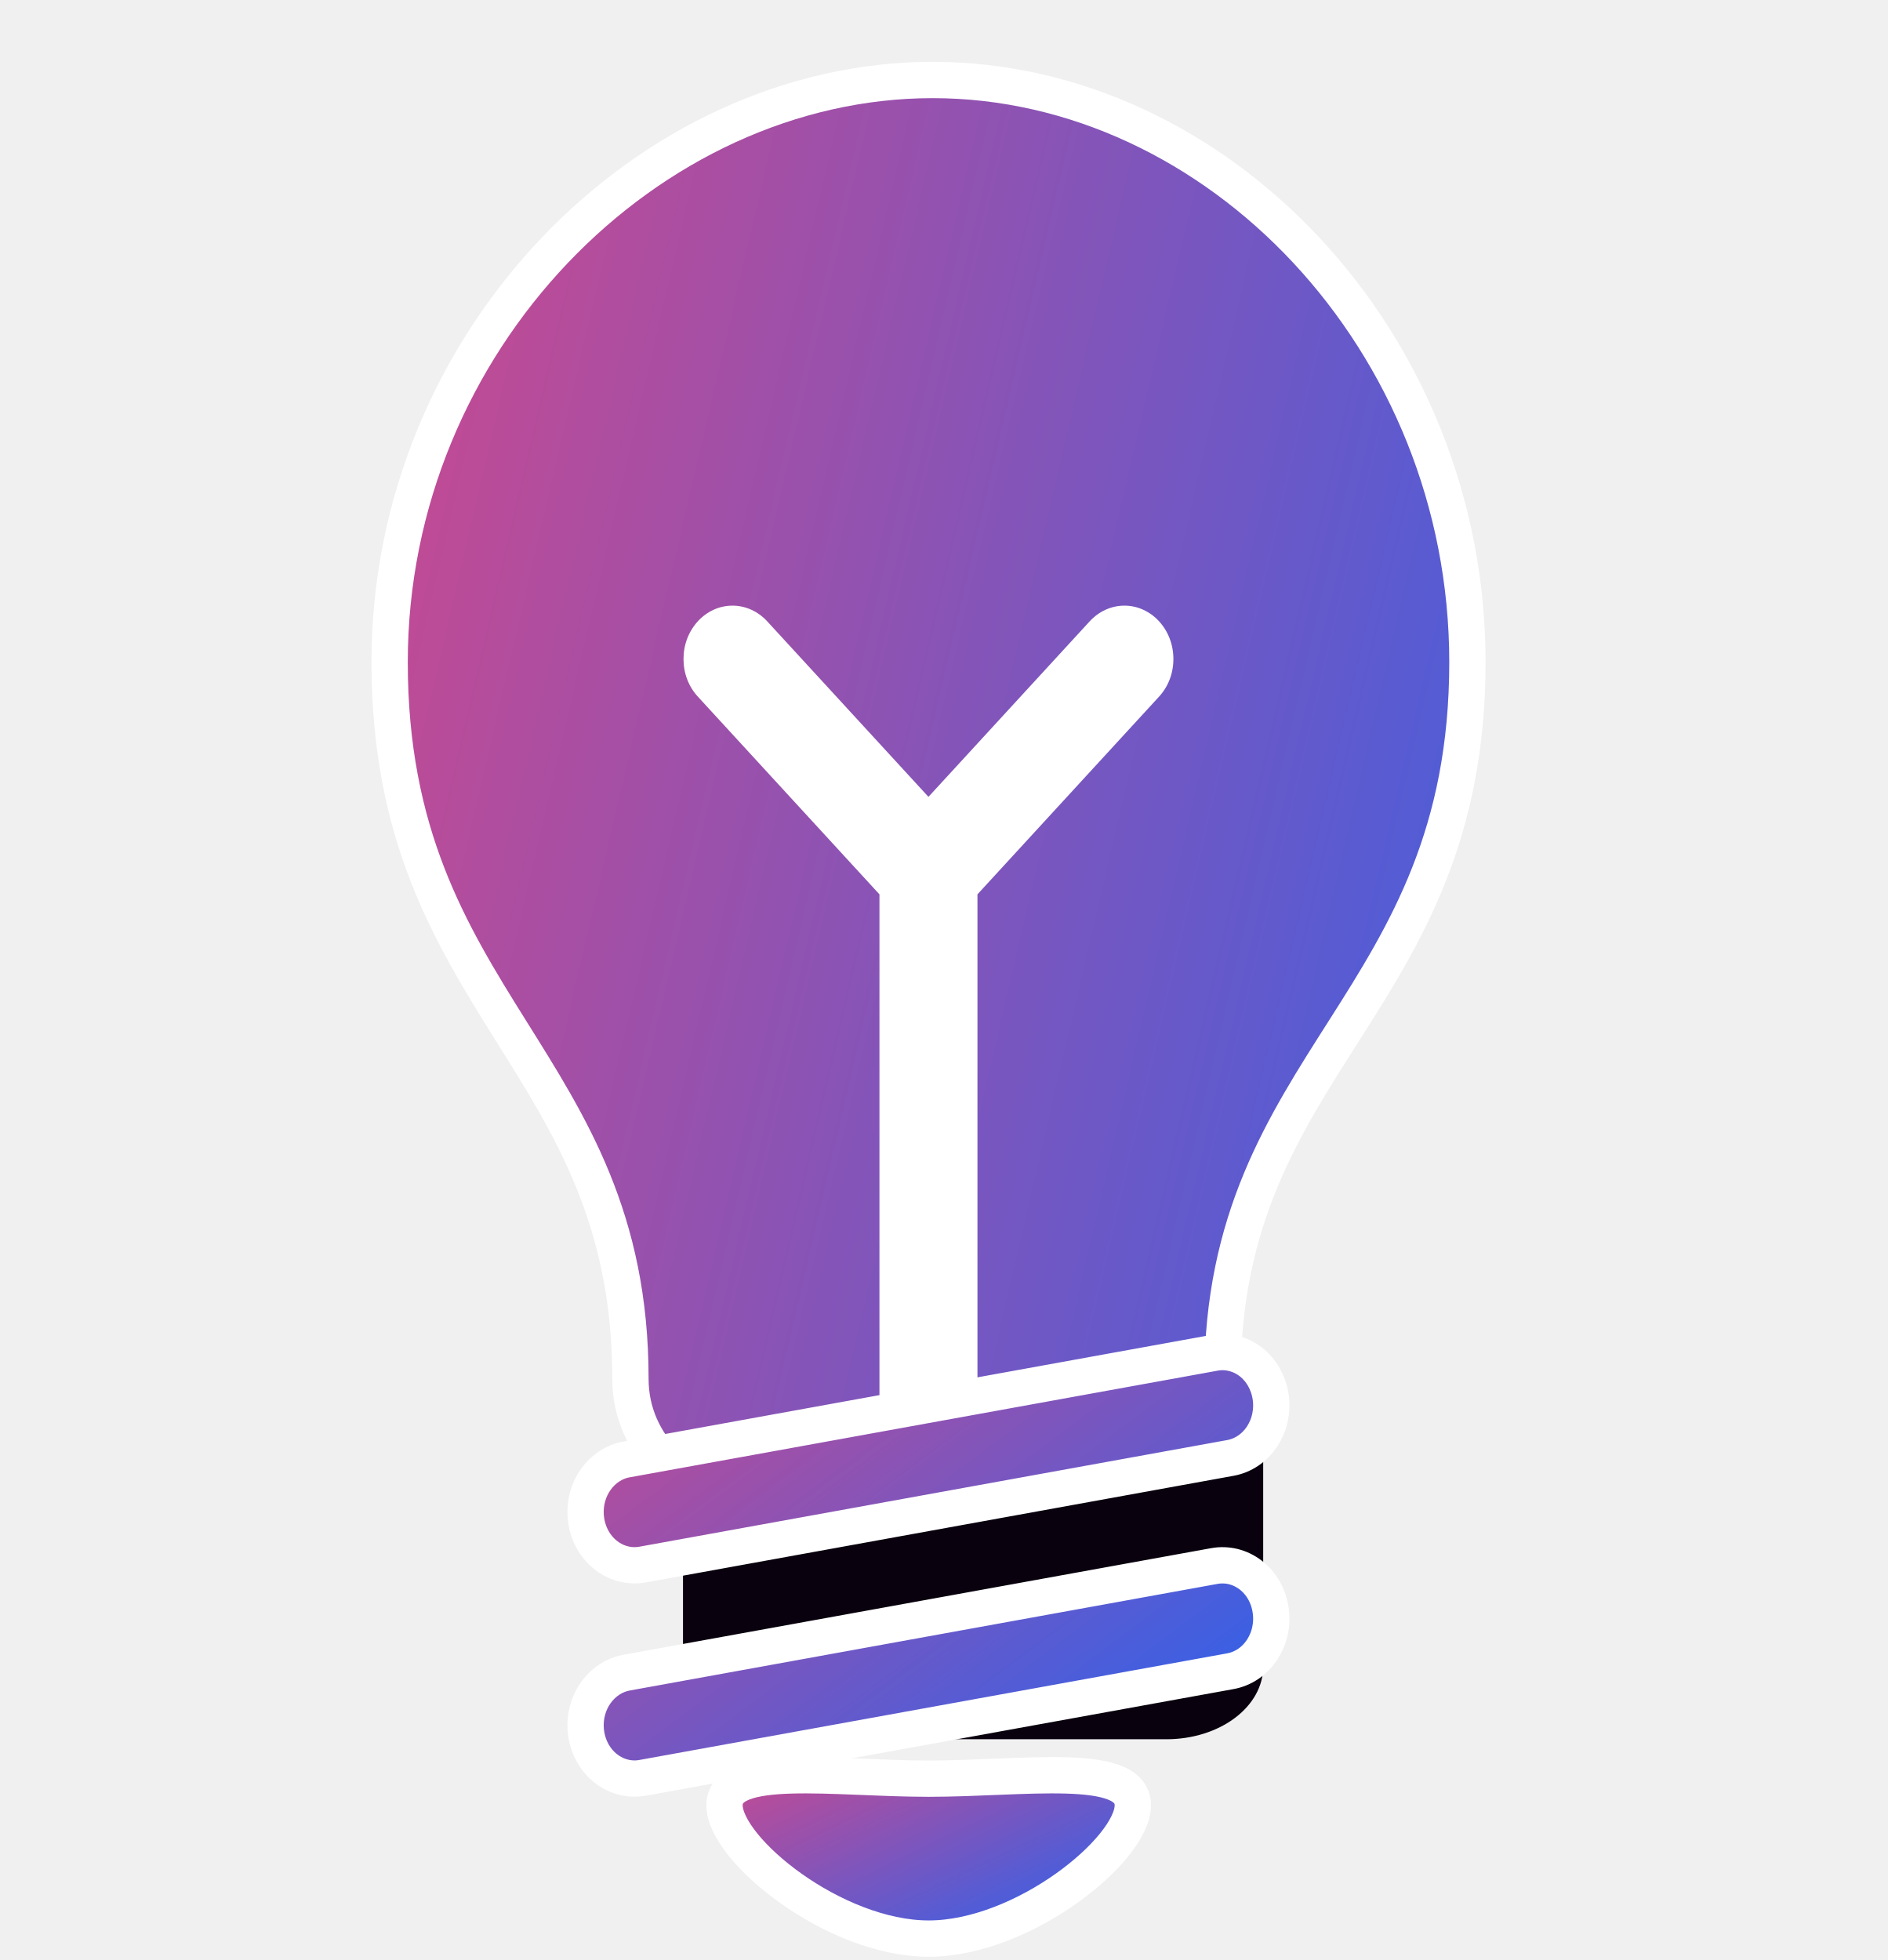
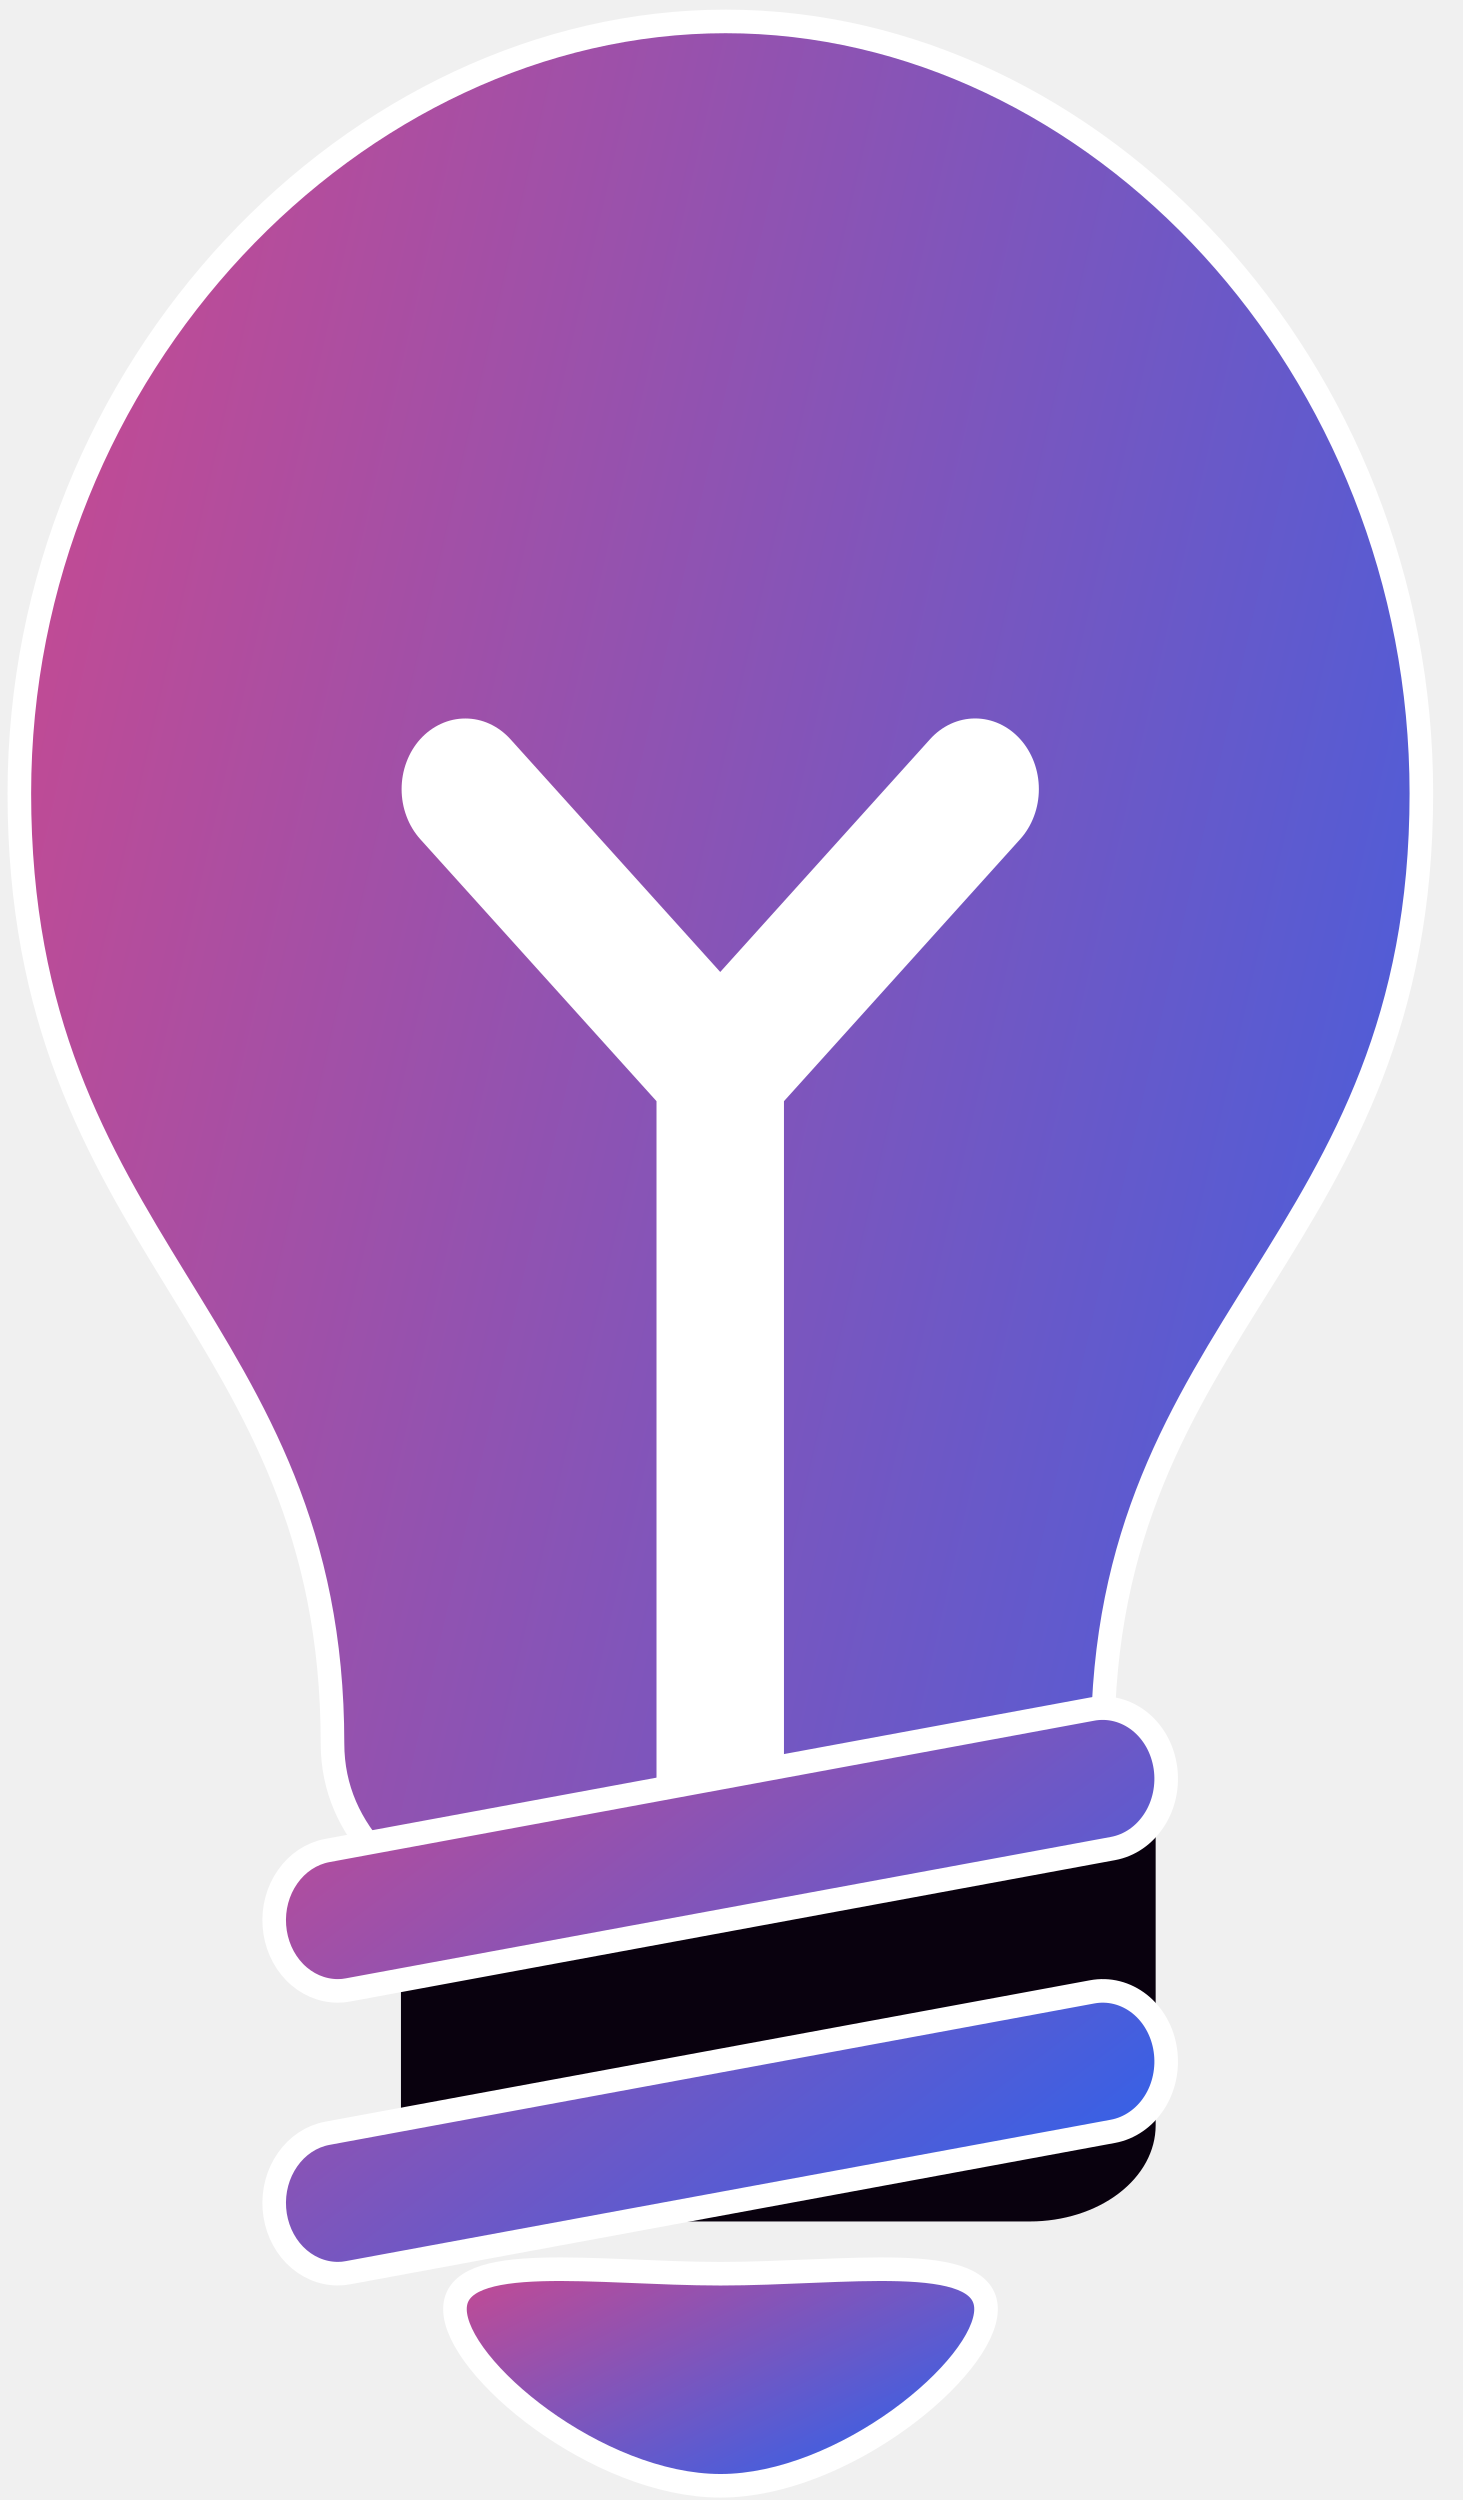
- <svg xmlns="http://www.w3.org/2000/svg" width="26" height="27" viewBox="0 0 26 27" fill="none">
-   <g clip-path="url(#clip0_17_148)">
-     <path d="M20.213 9.122C20.213 13.851 16.839 14.586 16.839 18.993C16.839 21.269 14.732 21.46 13.128 21.46C11.742 21.46 8.684 20.888 8.684 18.992C8.684 14.586 5.367 13.852 5.367 9.122C5.367 4.692 8.934 1.102 12.847 1.102C16.761 1.102 20.213 4.692 20.213 9.122Z" fill="url(#paint0_linear_17_148)" stroke="white" stroke-width="0.5" />
-     <path d="M15.604 24.869C15.604 25.477 14.096 26.705 12.792 26.705C11.487 26.705 9.98 25.477 9.98 24.869C9.98 24.261 11.487 24.502 12.792 24.502C14.096 24.502 15.604 24.261 15.604 24.869Z" fill="url(#paint1_linear_17_148)" stroke="white" stroke-width="0.5" />
-     <path d="M15.965 8.558C15.903 8.49 15.828 8.436 15.746 8.399C15.665 8.362 15.577 8.343 15.488 8.343C15.4 8.343 15.312 8.362 15.23 8.399C15.148 8.436 15.074 8.49 15.011 8.558L12.789 10.977L10.567 8.558C10.504 8.49 10.43 8.436 10.348 8.399C10.266 8.362 10.178 8.343 10.09 8.343C10.001 8.343 9.913 8.362 9.831 8.399C9.75 8.436 9.675 8.49 9.613 8.558C9.55 8.627 9.5 8.708 9.466 8.797C9.432 8.886 9.415 8.981 9.415 9.078C9.415 9.174 9.432 9.27 9.466 9.359C9.5 9.448 9.55 9.529 9.613 9.597L12.114 12.32V20.095C12.114 20.29 12.185 20.476 12.312 20.614C12.438 20.752 12.61 20.829 12.789 20.829C12.968 20.829 13.139 20.752 13.266 20.614C13.393 20.476 13.464 20.29 13.464 20.095V12.32L15.965 9.597C16.028 9.529 16.078 9.448 16.112 9.359C16.146 9.27 16.163 9.174 16.163 9.078C16.163 8.981 16.146 8.886 16.112 8.797C16.078 8.707 16.028 8.627 15.965 8.558Z" fill="white" />
-     <path d="M17.4 22.96C17.4 23.225 17.259 23.479 17.01 23.666C16.76 23.854 16.421 23.959 16.068 23.959H10.74C10.387 23.959 10.048 23.854 9.798 23.666C9.548 23.479 9.408 23.225 9.408 22.96V19.966H17.4V22.96Z" fill="#09010E" />
-     <path d="M8.738 24.501C8.569 24.5 8.407 24.431 8.282 24.306C8.158 24.181 8.082 24.01 8.068 23.827C8.054 23.643 8.104 23.461 8.208 23.316C8.312 23.171 8.461 23.073 8.628 23.042L16.726 21.573C16.813 21.557 16.903 21.56 16.989 21.581C17.076 21.603 17.158 21.643 17.23 21.699C17.302 21.755 17.363 21.826 17.41 21.908C17.457 21.991 17.488 22.082 17.502 22.177C17.517 22.272 17.514 22.37 17.494 22.464C17.474 22.558 17.437 22.646 17.386 22.725C17.334 22.803 17.269 22.87 17.194 22.921C17.118 22.972 17.035 23.006 16.947 23.022L8.849 24.491C8.813 24.498 8.775 24.501 8.738 24.501ZM8.738 21.563C8.569 21.562 8.407 21.493 8.282 21.368C8.158 21.243 8.082 21.072 8.068 20.889C8.054 20.706 8.104 20.523 8.208 20.378C8.312 20.233 8.461 20.135 8.628 20.105L16.726 18.636C16.813 18.619 16.903 18.622 16.989 18.644C17.076 18.665 17.157 18.705 17.23 18.761C17.302 18.817 17.363 18.889 17.41 18.971C17.456 19.053 17.488 19.144 17.502 19.239C17.517 19.334 17.514 19.432 17.494 19.526C17.474 19.62 17.437 19.708 17.386 19.787C17.334 19.865 17.269 19.932 17.194 19.983C17.118 20.034 17.035 20.068 16.947 20.084L8.849 21.553C8.813 21.56 8.775 21.563 8.738 21.563Z" fill="url(#paint2_linear_17_148)" stroke="white" stroke-width="0.5" />
-   </g>
+ <svg xmlns="http://www.w3.org/2000/svg" width="31" height="53" viewBox="0 0 31 53" fill="none">
+   <path d="M30.133 16.82C30.133 26.471 23.378 27.969 23.378 36.963C23.378 41.606 19.159 41.997 15.947 41.997C13.174 41.997 7.049 40.83 7.049 36.96C7.049 27.971 0.41 26.472 0.41 16.82C0.41 7.782 7.55 0.454 15.384 0.454C23.22 0.454 30.133 7.782 30.133 16.82Z" fill="url(#paint0_linear_1401_287)" stroke="white" stroke-width="0.5" />
+   <path d="M20.904 48.953C20.904 50.193 17.886 52.699 15.274 52.699C12.663 52.699 9.645 50.193 9.645 48.953C9.645 47.712 12.661 48.203 15.274 48.203C17.886 48.203 20.904 47.712 20.904 48.953Z" fill="url(#paint1_linear_1401_287)" stroke="white" stroke-width="0.5" />
+   <path d="M21.628 15.67C21.503 15.531 21.354 15.421 21.19 15.345C21.026 15.27 20.85 15.231 20.673 15.231C20.495 15.231 20.32 15.27 20.156 15.345C19.992 15.421 19.843 15.531 19.718 15.67L15.269 20.606L10.82 15.67C10.694 15.531 10.545 15.421 10.382 15.346C10.218 15.27 10.042 15.232 9.865 15.232C9.687 15.232 9.511 15.27 9.348 15.346C9.184 15.421 9.035 15.531 8.909 15.67C8.784 15.809 8.684 15.975 8.617 16.157C8.549 16.338 8.514 16.533 8.514 16.73C8.514 16.927 8.549 17.122 8.617 17.303C8.684 17.485 8.784 17.65 8.909 17.79L13.918 23.345V39.211C13.918 39.608 14.06 39.989 14.313 40.27C14.567 40.552 14.91 40.709 15.269 40.709C15.627 40.709 15.971 40.552 16.224 40.27C16.477 39.989 16.62 39.608 16.62 39.211V23.345L21.628 17.79C21.754 17.651 21.853 17.485 21.921 17.303C21.989 17.122 22.024 16.927 22.024 16.73C22.024 16.533 21.989 16.338 21.921 16.156C21.853 15.975 21.754 15.809 21.628 15.67Z" fill="white" />
+   <path d="M24.5 45.058C24.5 45.599 24.219 46.117 23.719 46.499C23.219 46.881 22.541 47.095 21.833 47.095H11.167C10.459 47.095 9.781 46.881 9.281 46.499C8.781 46.117 8.5 45.599 8.5 45.058V38.947H24.5V45.058Z" fill="#09010E" />
+   <path d="M7.159 48.202C6.82 48.201 6.495 48.059 6.246 47.804C5.998 47.549 5.845 47.2 5.817 46.826C5.789 46.452 5.889 46.08 6.097 45.784C6.304 45.487 6.605 45.288 6.938 45.226L23.151 42.228C23.326 42.195 23.505 42.2 23.678 42.244C23.852 42.288 24.015 42.37 24.16 42.484C24.304 42.599 24.427 42.744 24.52 42.912C24.614 43.079 24.677 43.266 24.705 43.46C24.734 43.654 24.728 43.853 24.688 44.044C24.648 44.236 24.575 44.417 24.471 44.577C24.368 44.737 24.238 44.873 24.087 44.977C23.937 45.081 23.769 45.152 23.594 45.184L7.381 48.181C7.308 48.196 7.233 48.203 7.159 48.202ZM7.159 42.207C6.82 42.206 6.495 42.064 6.246 41.809C5.998 41.554 5.845 41.205 5.817 40.831C5.789 40.457 5.889 40.085 6.097 39.789C6.304 39.492 6.605 39.293 6.938 39.231L23.151 36.233C23.326 36.2 23.505 36.206 23.678 36.25C23.851 36.294 24.015 36.376 24.159 36.49C24.304 36.605 24.426 36.75 24.52 36.917C24.614 37.085 24.676 37.271 24.705 37.465C24.734 37.659 24.728 37.858 24.688 38.05C24.648 38.241 24.575 38.422 24.471 38.582C24.368 38.742 24.238 38.879 24.087 38.983C23.937 39.087 23.769 39.157 23.594 39.189L7.381 42.186C7.308 42.201 7.233 42.208 7.159 42.207Z" fill="url(#paint2_linear_1401_287)" stroke="white" stroke-width="0.5" />
  <defs>
-     <linearGradient id="paint0_linear_17_148" x1="6.744" y1="-0.744" x2="26.648" y2="3.892" gradientUnits="userSpaceOnUse">
+     <linearGradient id="paint0_linear_1401_287" x1="3.165" y1="-3.312" x2="43.093" y2="5.814" gradientUnits="userSpaceOnUse">
      <stop stop-color="#C54A92" />
      <stop offset="1" stop-color="#2E62EB" />
    </linearGradient>
-     <linearGradient id="paint1_linear_17_148" x1="10.501" y1="24.25" x2="12.256" y2="27.909" gradientUnits="userSpaceOnUse">
+     <linearGradient id="paint1_linear_1401_287" x1="10.688" y1="47.691" x2="14.312" y2="55.103" gradientUnits="userSpaceOnUse">
      <stop stop-color="#C54A92" />
      <stop offset="1" stop-color="#2E62EB" />
    </linearGradient>
-     <linearGradient id="paint2_linear_17_148" x1="8.941" y1="18.092" x2="14.573" y2="25.643" gradientUnits="userSpaceOnUse">
+     <linearGradient id="paint2_linear_1401_287" x1="7.565" y1="35.125" x2="19.118" y2="50.322" gradientUnits="userSpaceOnUse">
      <stop stop-color="#C54A92" />
      <stop offset="1" stop-color="#2E62EB" />
    </linearGradient>
-     <clipPath id="clip0_17_148">
-       <rect width="24.974" height="26.954" fill="white" transform="translate(0.41748)" />
-     </clipPath>
  </defs>
</svg>
